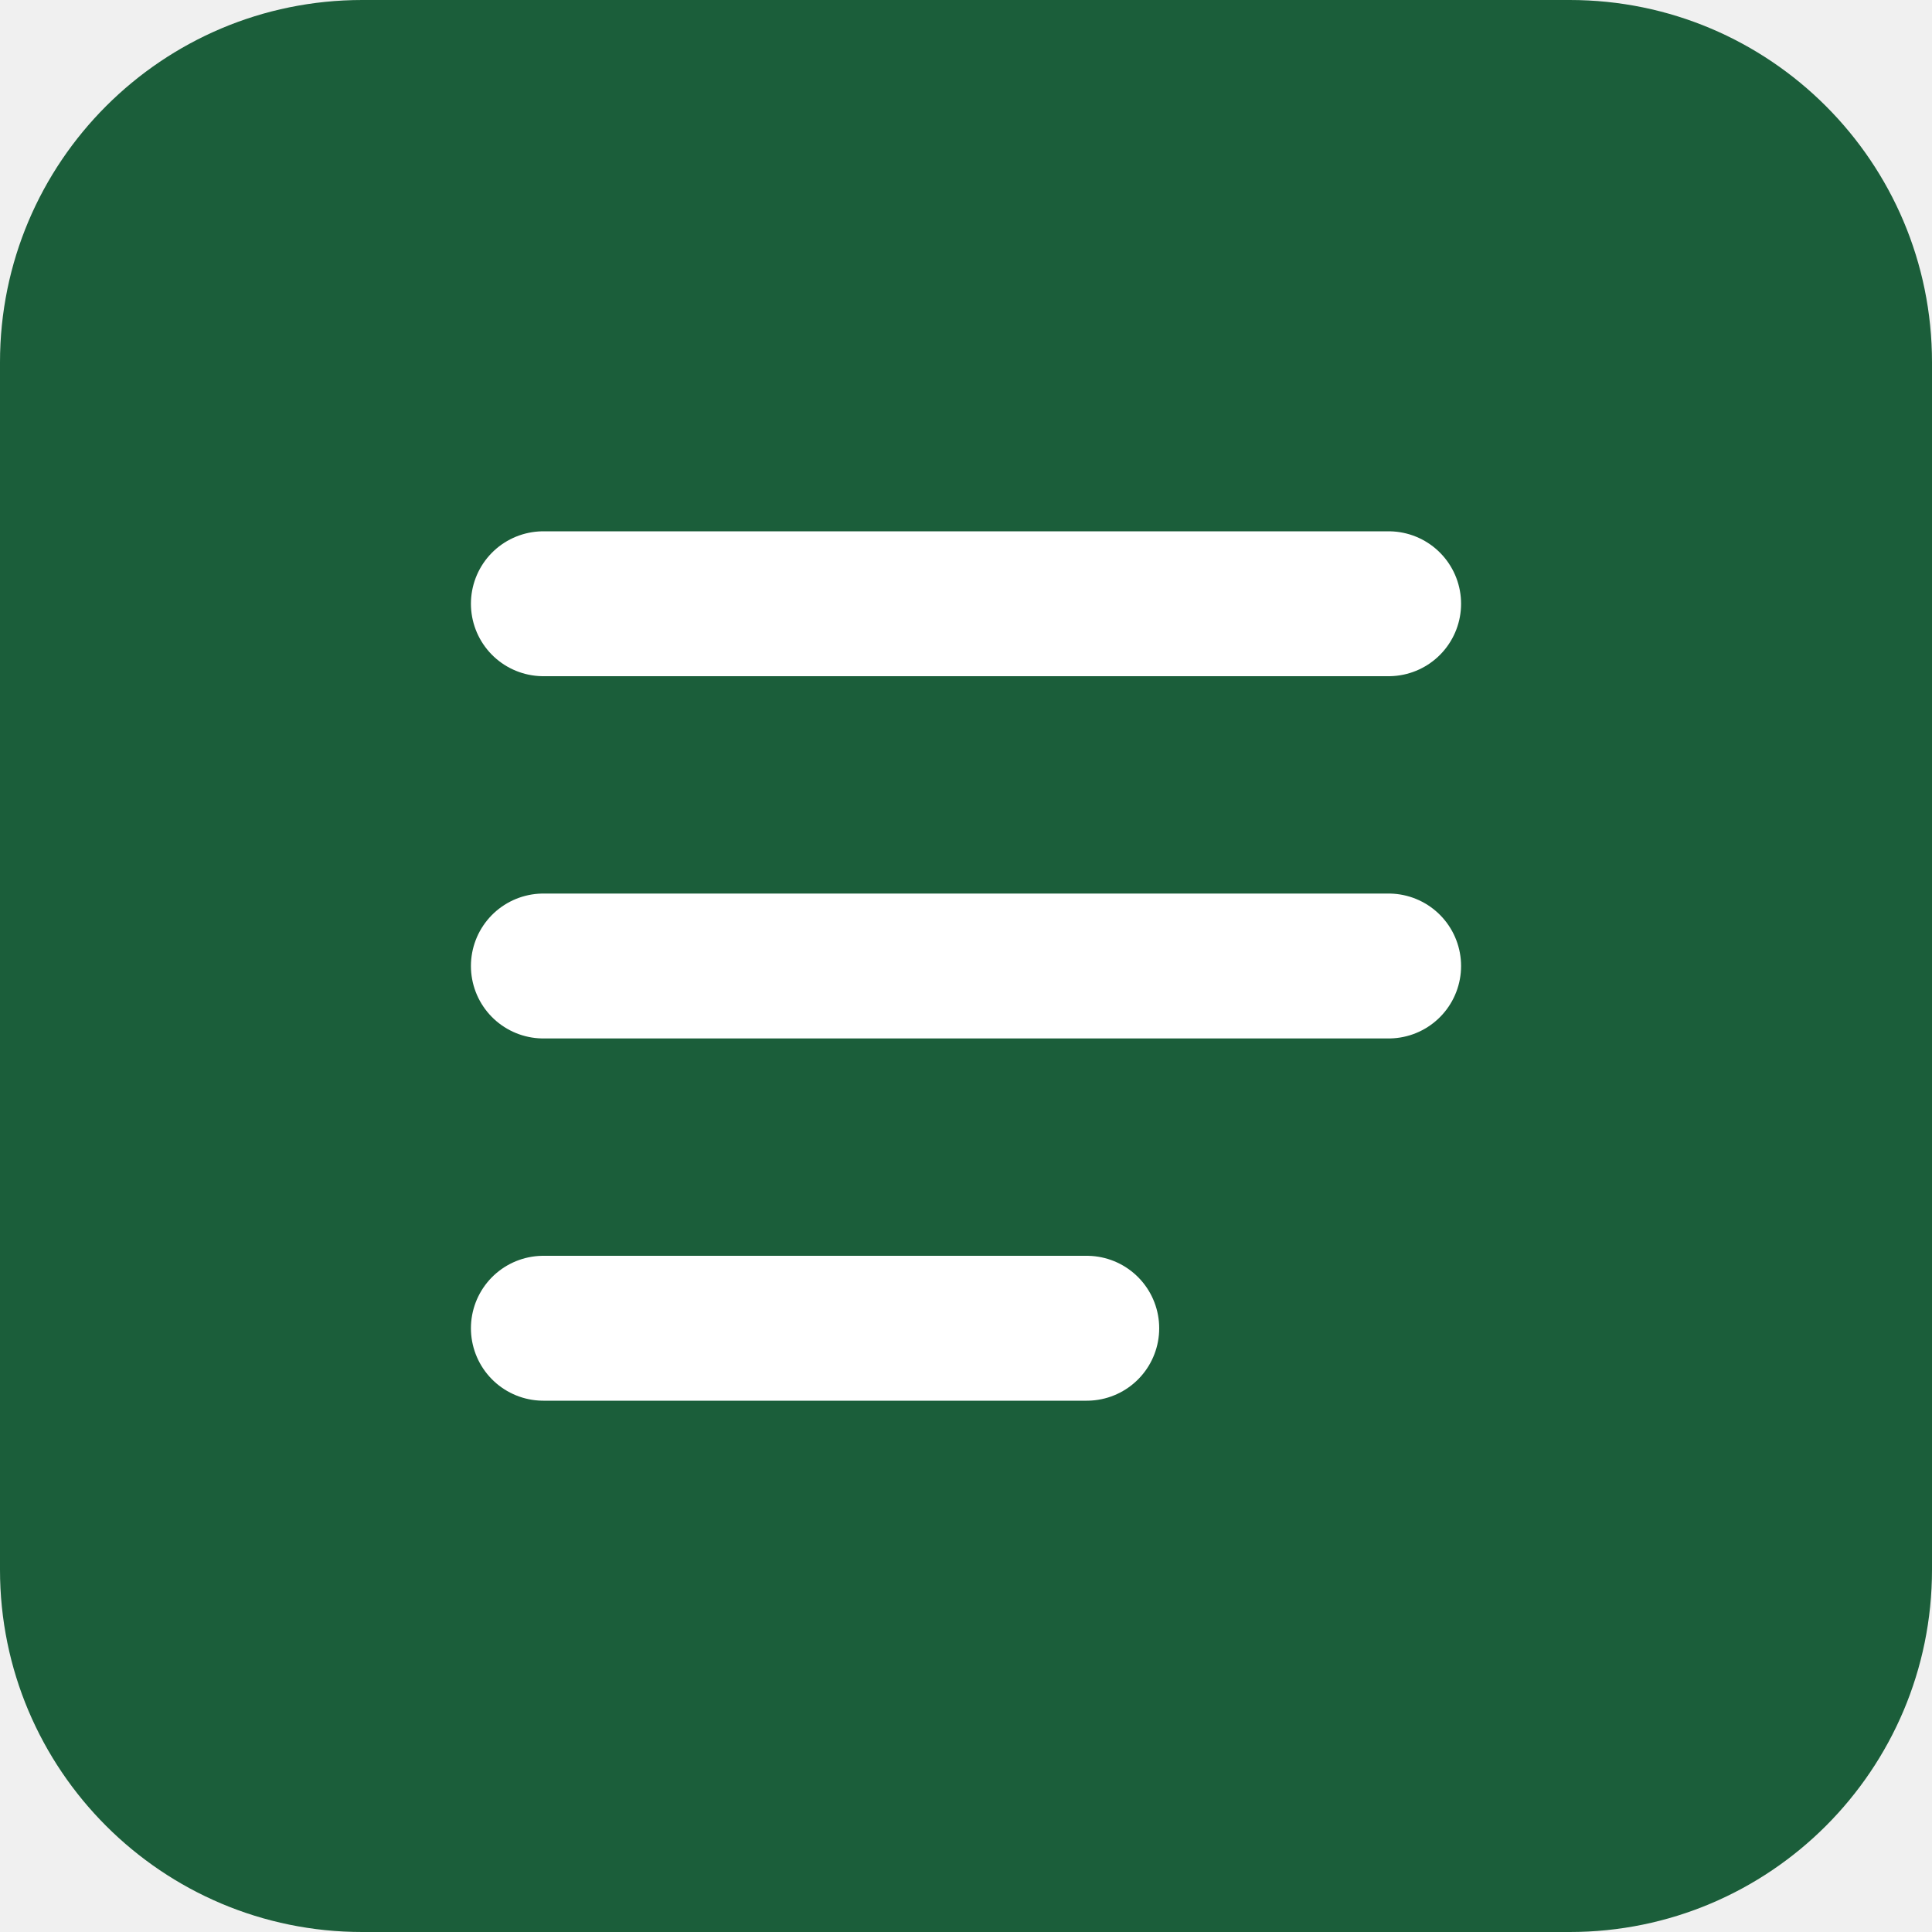
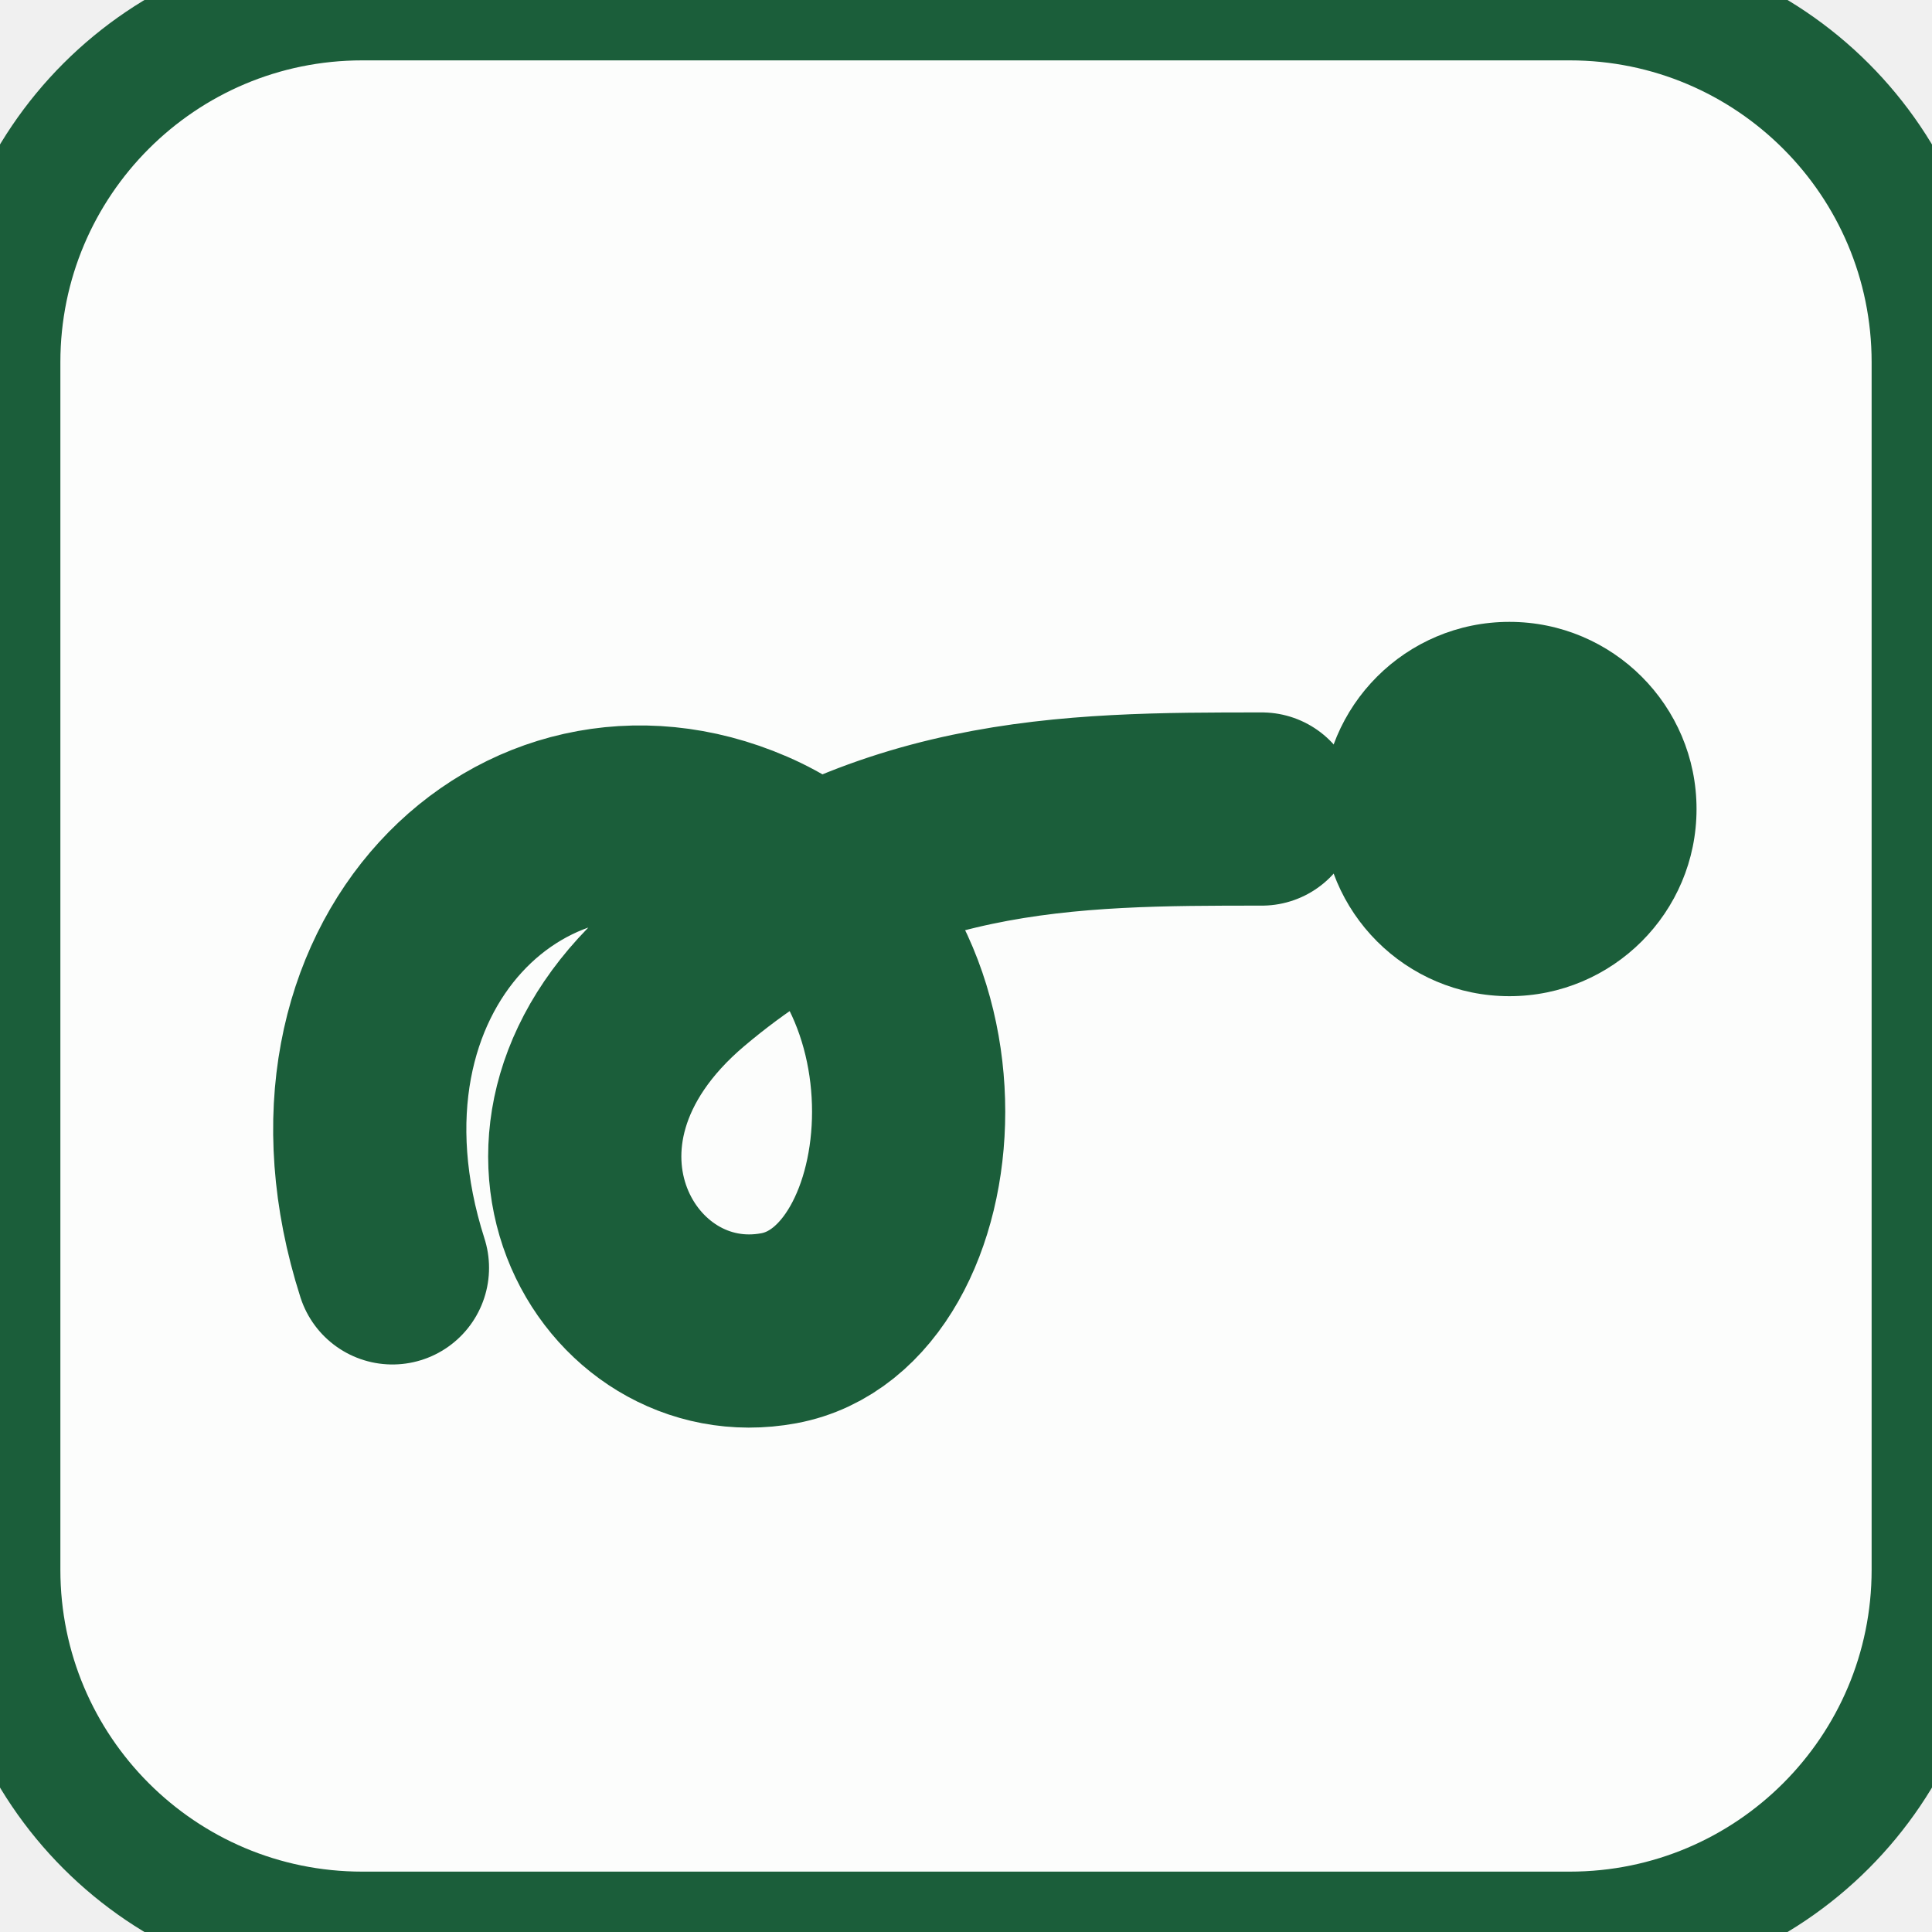
<svg xmlns="http://www.w3.org/2000/svg" viewBox="0 0 32 32">
-   <rect width="32" height="32" rx="6" fill="#1b5e3a" />
-   <path d="M9 10h14M9 16h14M9 22h9" stroke="#fff" stroke-width="2.4" stroke-linecap="round" />
+   <rect width="32" height="32" rx="6" fill="#fcfdfc" stroke="#1b5e3a" stroke-width="2" />
+   <path d="M6.5 21c-1.6-5 2.2-8.6 5.9-7s3.2 7.5.5 8-4.8-3.2-1.6-5.9 6.4-2.7 9.6-2.7" fill="none" stroke="#1b5e3a" stroke-width="3.2" stroke-linecap="round" />
+   <circle cx="25" cy="13.4" r="3.1" fill="#1b5e3a" />
</svg>
